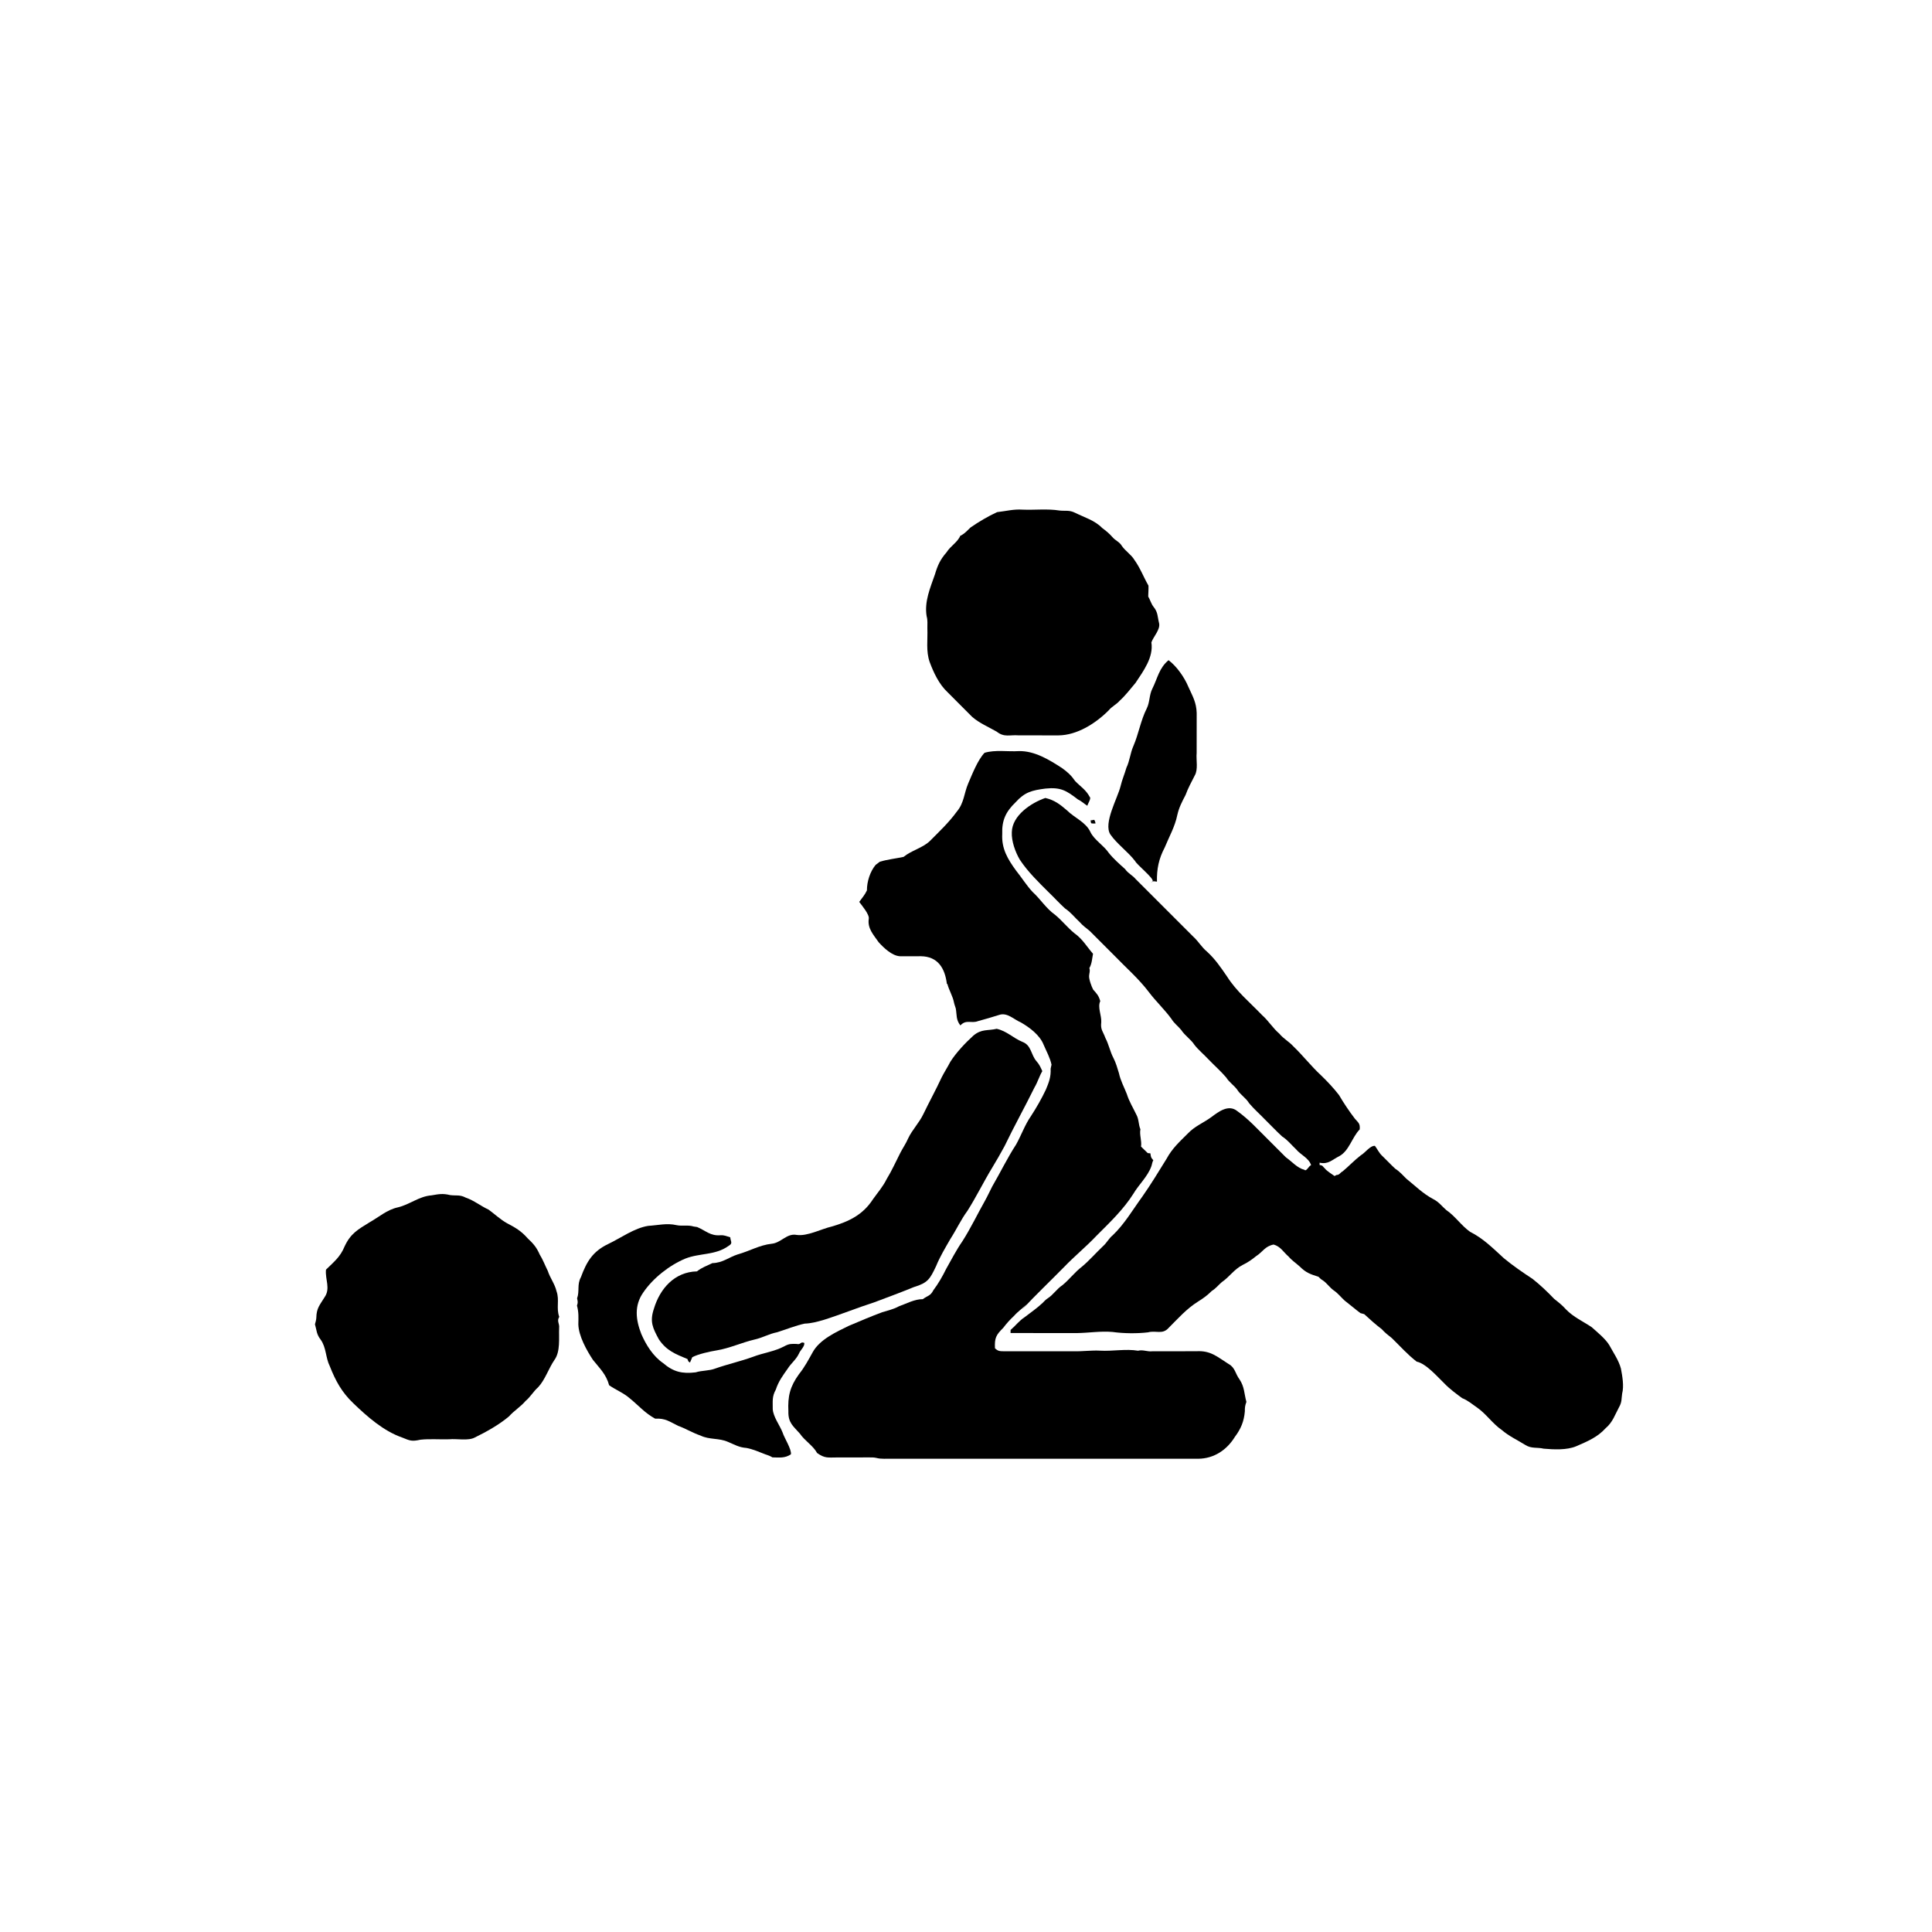
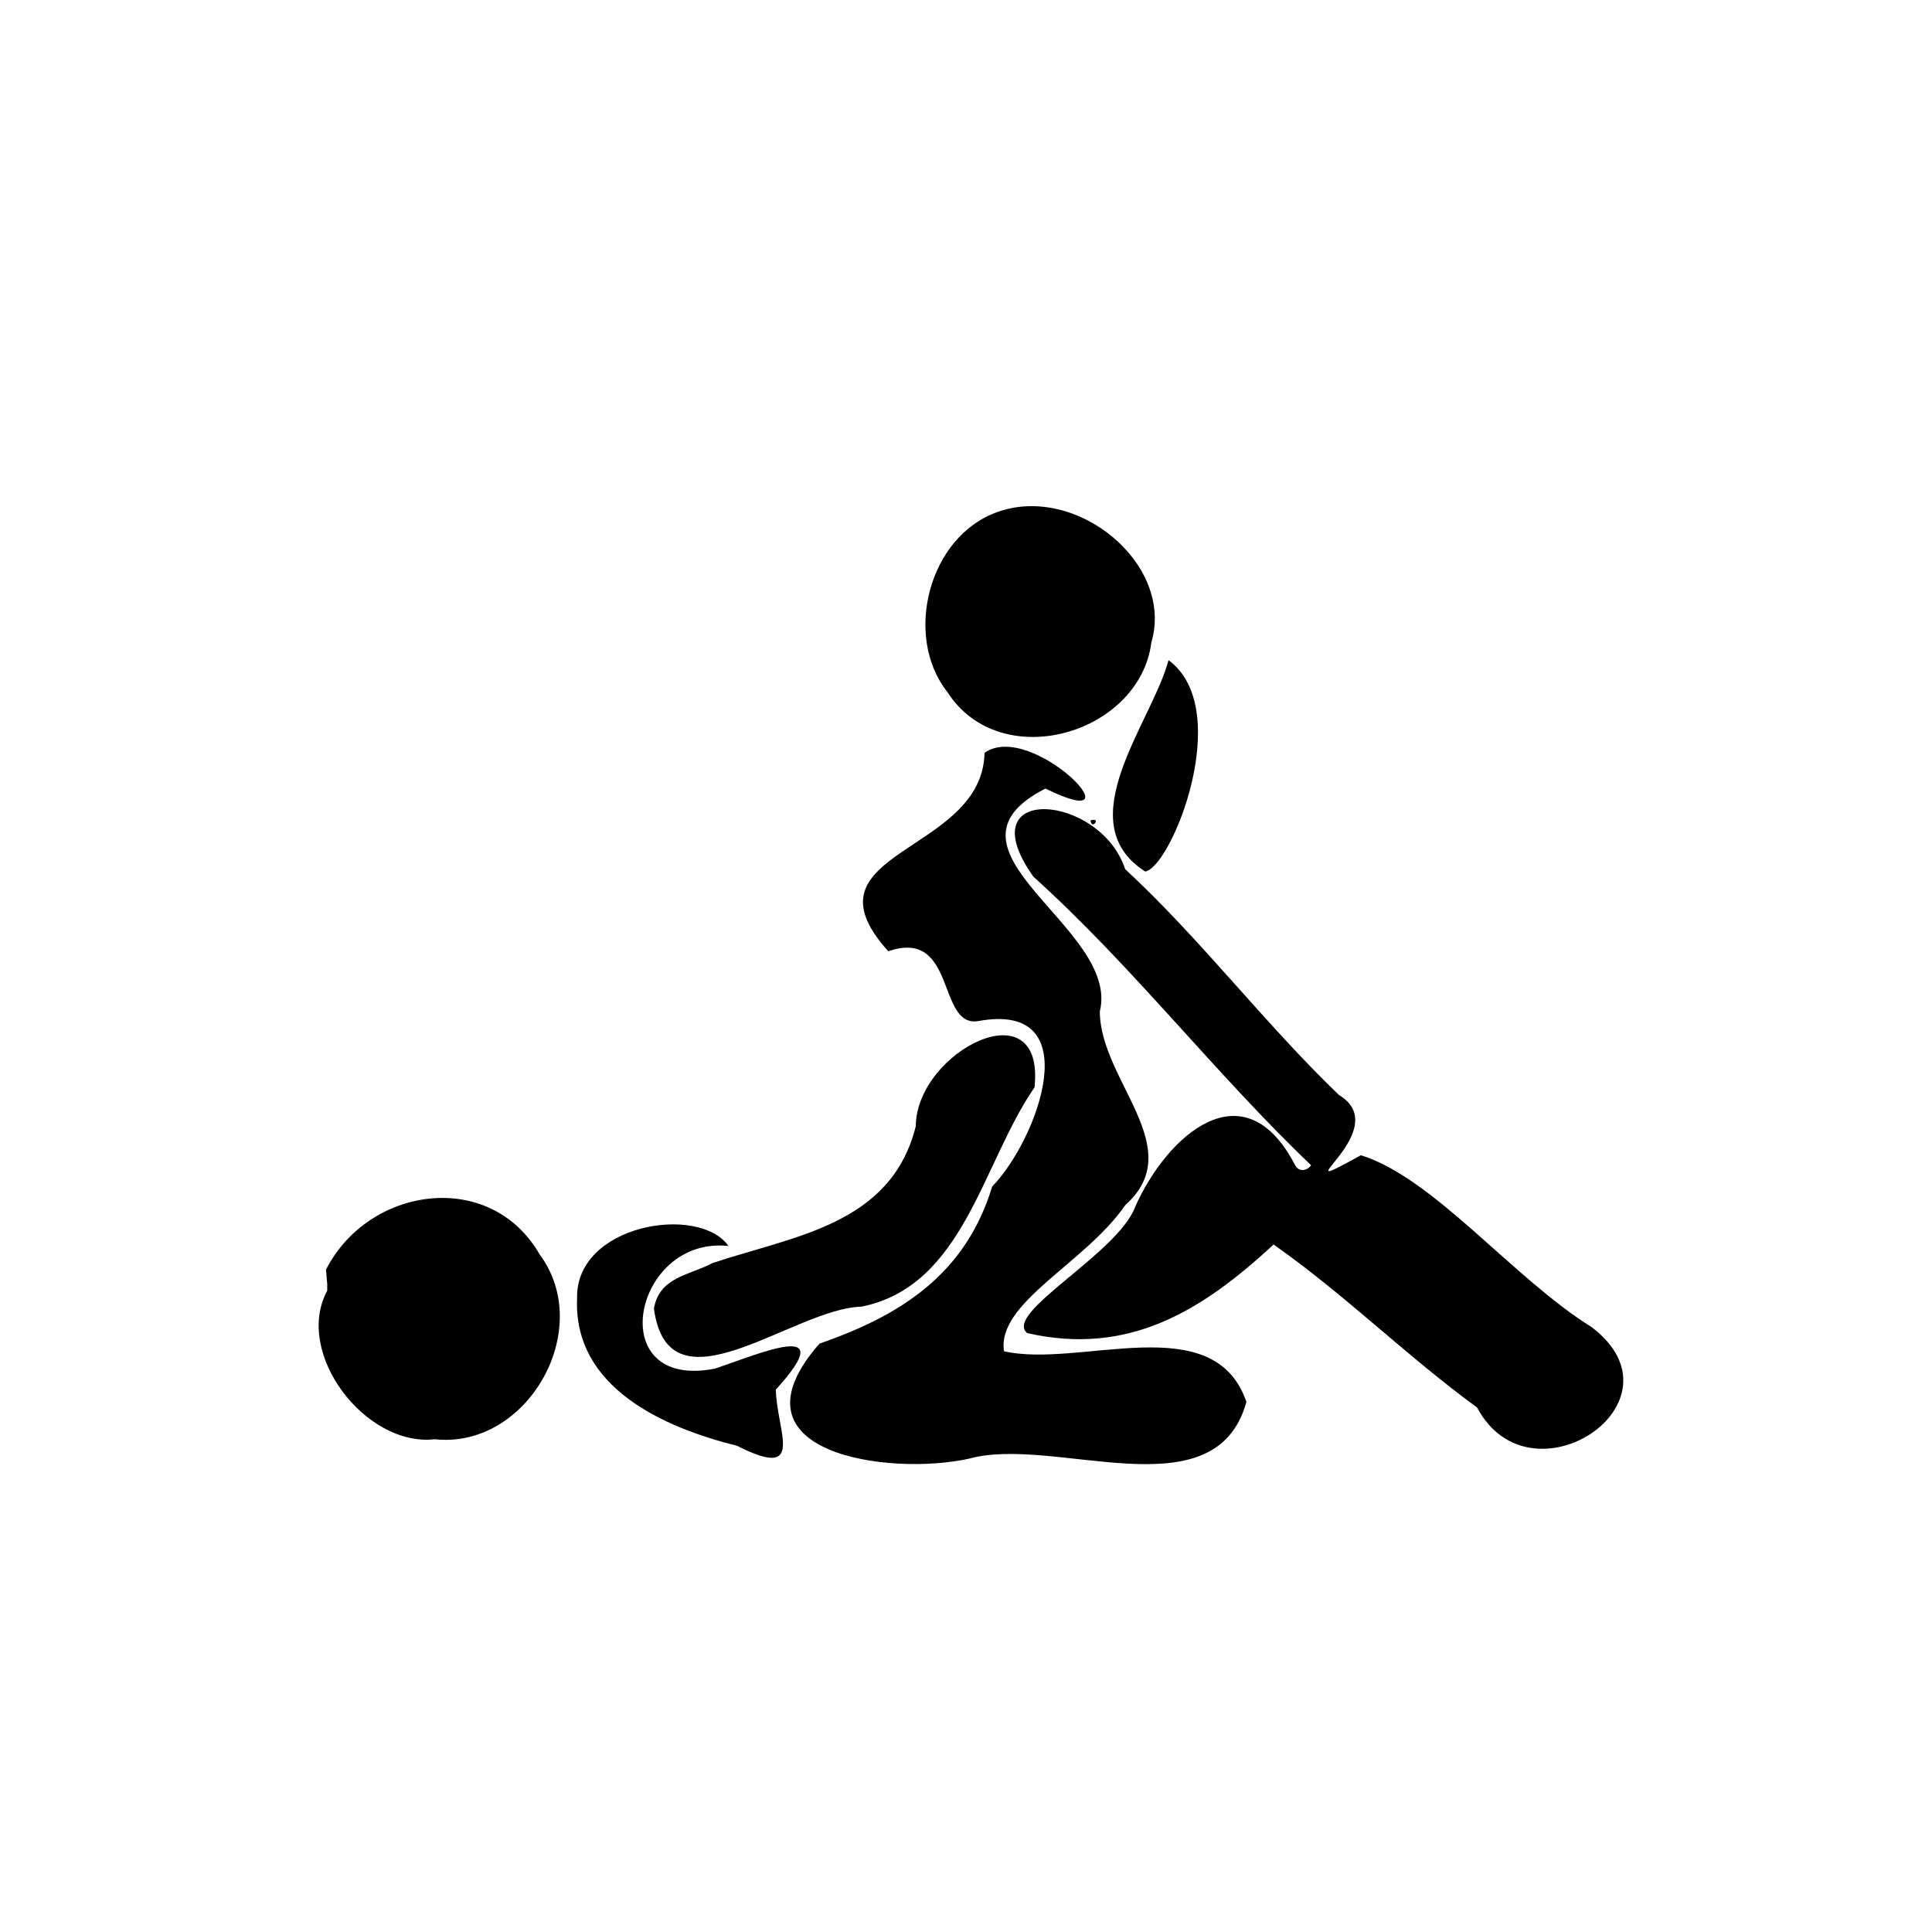
- <svg xmlns="http://www.w3.org/2000/svg" width="1024" height="1024" viewBox="0 0 1024 1024">
-   <path fill="#ffffff" d="M0 0l1024 0l0 1024l-1024 0l0 -1024z" />
-   <path fill="#000000" d="M521.83 399c5.78 -1.72 12.27 -0.51 18.26 -0.9c8.27 -0.18 16.17 4.66 22.85 9.03c2.97 2.13 4.86 3.87 6.91 6.85c2.77 2.88 5.7 4.58 7.71 8.39c1 0.73 -1.04 3.61 -1.24 4.71c-1.71 -1.07 -3.11 -2.48 -5.01 -3.37c-6.12 -4.68 -9.04 -6.57 -17.2 -5.75c-7.16 0.93 -10.94 1.84 -15.85 7.29c-5.14 4.96 -7.32 9.52 -7.05 16.77c-0.43 7.79 2.89 13.31 7.31 19.39c2.9 3.58 5.66 8.02 8.75 11.31c4.24 3.86 7.16 8.76 11.9 12.11c3.64 2.95 6.65 6.89 10.33 9.83c4.33 3.08 6.45 7.02 9.82 10.85c-0.49 2.58 -0.58 5.27 -1.93 7.59c0.51 1.69 -0.04 2.47 -0.14 4.08c-0.16 1.83 1.31 5.77 2.16 7.34c1.92 2.18 2.87 3.04 3.75 6.1c-1.54 3.25 0.75 7.58 0.53 11.15c-0.49 4.07 0.92 4.81 2.19 8.37c1.8 3.39 2.49 7.3 4.28 10.65c1.27 2.46 2.1 5.38 2.9 8.02c0.87 4.02 2.72 7.32 4.18 11.05c1.23 3.96 3.32 7.26 5.07 10.96c1.38 2.47 1.04 5.14 2.13 7.71c-0.58 3 0.79 6.04 0.34 9.19c1.2 1.13 2.33 2.31 3.53 3.44l1.42 0.14l0.23 1.44c0.23 1.08 0.63 1.36 1.31 2.21c-0.63 1.1 -0.64 2.2 -1.07 3.32c-2.01 5.45 -6.55 9.48 -9.48 14.44c-5.25 8.34 -12.7 15.41 -19.65 22.36c-5.54 5.86 -11.73 10.87 -17.3 16.7c-7.29 7.4 -14.81 14.56 -21.9 22.14c0.77 -0.97 1.64 -1.84 2.47 -2.75c-2.25 2.21 -4.79 3.88 -6.88 6.28c-2.16 2.01 -3.97 4.01 -5.7 6.32c-3.84 3.82 -4.66 5.33 -4.41 10.85c1.7 1.6 2.52 1.54 4.8 1.59c12.3 -0.03 24.62 -0.01 36.92 -0.01c4.71 0.14 9.35 -0.57 14.04 -0.31c6.61 0.38 13.51 -1.06 20.08 0.03c2.66 -0.68 4.91 0.63 7.62 0.29c7.75 -0.04 15.5 0.01 23.25 -0.02c7.67 -0.45 11.07 2.96 17.11 6.75c3.5 1.9 3.55 5.16 5.76 8.11c2.74 4.06 2.47 7.65 3.69 11.99c-0.71 1.9 -0.85 3 -0.82 5c-0.47 5.41 -2.09 9.25 -5.29 13.54c-4.28 6.96 -11.06 11.5 -19.39 11.6c-54.07 -0.04 -108.14 0 -162.2 -0.02c-2.82 -0.08 -5.77 0.31 -8.52 -0.44c-1.13 -0.26 -2.4 -0.26 -3.56 -0.25c-5.67 0.04 -11.35 0.01 -17.02 0.02c-4.89 -0.01 -6.58 0.62 -10.74 -2.36c-2.08 -3.87 -6.58 -6.49 -9.11 -10.25c-3.57 -4.06 -6.26 -5.71 -6.11 -11.83c-0.38 -8.04 0.85 -13.1 5.6 -19.68c2.96 -3.68 5.01 -7.56 7.29 -11.66c3.68 -6.74 12.46 -10.72 19.08 -13.96c5.83 -2.46 11.82 -5.04 17.76 -7.23c3.12 -0.99 5.91 -1.53 8.86 -3.14c3.98 -1.42 8.38 -3.86 12.66 -3.78c2.46 -1.9 4.04 -1.63 5.58 -4.72c2.72 -3.64 4.78 -7.25 6.81 -11.36c2.73 -4.78 5.34 -9.94 8.5 -14.48c4.52 -7.04 8.09 -14.61 12.19 -21.86c1.31 -2.36 2.44 -4.87 3.69 -7.28c4.31 -7.41 8.02 -15.12 12.7 -22.32c2.78 -4.96 4.57 -10.31 7.87 -15.05c2.82 -4.33 5.71 -9.36 7.9 -14.03c1.65 -3.94 2.71 -6.76 2.51 -11.07l0.47 -2.14c-0.84 -3.83 -2.69 -7.02 -4.2 -10.57c-2.01 -5.1 -7.43 -9.14 -12.05 -11.81c-3.71 -1.53 -7.2 -5.44 -11.51 -3.97c-3.62 1.12 -7.58 2.33 -11.26 3.3c-3.55 1.36 -6.16 -1.08 -9.29 2.27c-2.44 -3.13 -1.79 -5.51 -2.45 -9.04c-0.29 -1.02 -0.73 -2.04 -0.94 -3.12c-0.64 -3.41 -2.67 -6.51 -3.52 -9.91l-0.23 0.16c-1.01 -8.29 -4.67 -14.67 -13.85 -14.77c-3.57 0.01 -7.39 0.07 -10.92 0.02c-4.28 -0.18 -8.72 -4.46 -11.42 -7.46c-2.67 -3.87 -5.97 -7.25 -5.23 -12.34c0.49 -2.28 -3.69 -7.17 -5.05 -9.01c1.48 -2.1 2.99 -3.72 4.08 -6.11c-0.03 -4.6 1.67 -10.02 4.65 -13.55l2.17 -1.63c4.1 -1.25 8.43 -1.67 12.61 -2.58c4.14 -3.4 10.09 -4.75 13.83 -8.31c5.05 -5.09 10.19 -9.9 14.41 -15.72c3.87 -4.58 3.77 -9.68 6.02 -14.9c2.14 -4.93 4.99 -12.37 8.65 -16.23z" />
-   <path fill="#000000" d="M694.9 617.58c-1.1 -3.78 -5.58 -5.5 -7.99 -8.46c-2.49 -2.32 -4.39 -4.87 -7.29 -6.72c-2.93 -2.65 -6.18 -6.13 -9.07 -8.95c-2.62 -2.75 -6.12 -5.83 -8.47 -8.69c-1.73 -2.88 -4.65 -4.47 -6.38 -7.27c-1.62 -2.2 -4.24 -3.89 -5.78 -6.4c-2.69 -3.18 -6.46 -6.52 -9.41 -9.61c-2.27 -2.44 -5.37 -5.04 -7.38 -7.62c-1.9 -2.99 -5.08 -4.89 -7.05 -7.94c-1.68 -2.05 -3.73 -3.47 -5.16 -5.83c-3.62 -5 -8.16 -9.2 -11.89 -14.13c-5.46 -7.23 -12.2 -13.03 -18.46 -19.53l-13.02 -13.03c-1.82 -1.52 -3.66 -2.77 -5.27 -4.64c-2.66 -2.45 -4.72 -5.24 -7.77 -7.25c-2.79 -2.51 -5.79 -5.8 -8.56 -8.46c-5.39 -5.36 -11.33 -11.13 -15.48 -17.48c-2.36 -4.06 -4.41 -9.75 -4.19 -14.48c0.19 -8.9 10.21 -15.54 17.77 -18.15c4.85 1.11 7.81 3.41 11.49 6.59c3.94 3.95 9.99 6.2 12.4 11.46c2.01 4.19 7.14 7.16 9.81 11.16c2.56 3.18 5.64 5.84 8.59 8.49c1.54 2.29 3.87 3.21 5.59 5.29l30.59 30.58c2.66 2.41 4.33 5.48 7.14 7.81c4.38 3.97 7.38 8.43 10.71 13.27c5 7.9 12.18 13.79 18.6 20.48c3.41 3.01 5.63 6.84 9.13 9.82c2.16 2.66 5.07 4.13 7.32 6.61c5.14 4.94 9.45 10.52 14.69 15.39c3.31 3.16 6.81 6.9 9.58 10.49c2.54 4.33 5.32 8.48 8.38 12.49c1.87 2.23 2.9 2.53 2.6 5.75c-4.1 4.17 -5.57 11.37 -10.86 14.19c-3.88 1.93 -5.69 4.43 -10.41 3.45l0.02 1.22c1.91 0.19 1.68 0.94 3 2.07c0.59 0.91 4.28 3.32 4.91 3.77l1.05 -0.56c1.61 0.03 1.86 -1.21 3.26 -1.92c3.23 -2.69 6.24 -5.91 9.66 -8.54c2.22 -1.23 4.93 -5.2 7.43 -4.97c1.27 1.65 2.23 3.78 3.76 5.19c2.31 2.19 4.73 4.83 7.03 6.94c2.38 1.51 3.95 3.39 5.89 5.29c4.7 3.77 8.76 7.9 14.17 10.76c3.11 1.57 4.53 3.73 6.98 5.85c4.79 3.27 7.95 8.23 12.64 11.55c7 3.48 12.17 8.77 17.86 13.95c4.77 3.96 10.05 7.57 15.24 10.98c4.09 3.23 7.85 6.82 11.44 10.58c2.25 1.78 4.28 3.35 6.25 5.58c4 4.12 9 6.33 13.6 9.39c2.88 2.58 7.44 6.28 9.4 9.62c2.15 4.01 4.94 7.91 6.13 12.35c0.75 4 1.71 9.23 0.65 13.28c-0.42 2.83 -0.07 4.44 -1.62 7.16c-2.28 4.23 -3.35 7.96 -7.14 11.19c-4.35 4.81 -9.75 7.02 -15.58 9.55c-4.99 2.12 -11.96 1.74 -17.22 1.29c-3.6 -0.86 -6.52 0.12 -9.84 -2.02c-4.15 -2.59 -8.6 -4.61 -12.34 -7.84c-4.96 -3.4 -8.2 -8.47 -13.11 -11.92c-2.72 -1.84 -4.85 -3.79 -7.93 -5c-2.83 -2.05 -6.89 -5.09 -9.33 -7.68c-3.73 -3.56 -9.74 -10.63 -14.79 -11.68c-4.9 -3.77 -8.78 -8.21 -13.17 -12.47c-1.87 -1.46 -3.76 -2.95 -5.36 -4.76c-3.24 -2.42 -6.27 -5.19 -9.28 -7.94l-2 -0.54c-2.7 -2 -5.7 -4.61 -8.38 -6.65c-2.02 -1.82 -3.51 -3.89 -5.83 -5.43c-2.09 -1.49 -3.58 -3.82 -5.65 -5.22c-1 -0.6 -1.62 -1.12 -2.39 -1.98c-4.33 -1.35 -6.64 -2.13 -9.97 -5.46c-1.96 -1.78 -4.07 -3.13 -5.84 -5.21c-2.78 -2.39 -4.24 -5.37 -7.97 -6.4c-4.67 0.97 -5.6 3.79 -9.24 6.14c-2.43 1.97 -4.49 3.38 -7.27 4.74c-4.54 2.36 -6.89 6.3 -10.96 9.06c-1.69 1.42 -3.22 3.43 -5.27 4.64c-2.34 2.34 -4.54 3.94 -7.4 5.71c-6 3.78 -10.43 8.84 -15.4 13.8c-3.35 3.85 -6.71 1.29 -11.01 2.45c-5.8 0.7 -12.94 0.61 -18.79 -0.2c-6.27 -0.56 -12.53 0.49 -18.76 0.59c-11.75 -0.04 -23.59 0.05 -35.32 -0.04l0.03 -1.62c2.63 -2.23 4.55 -4.91 7.5 -6.81c3.04 -2.35 6.69 -4.86 9.45 -7.51c0.85 -0.87 1.66 -1.75 2.69 -2.42c2.92 -1.83 4.82 -5.02 7.79 -6.96c3.62 -2.91 6.56 -6.93 10.33 -9.79c3.8 -3.14 7.54 -7.44 11.18 -10.88c2.01 -1.75 3.07 -4.1 5.17 -5.8c6.3 -6.01 10.56 -13.46 15.65 -20.43c4.53 -6.42 8.73 -13.38 12.88 -20.08c3 -5.56 6.89 -9.04 11.28 -13.42c3.72 -3.95 8.33 -5.65 12.53 -8.75c3.84 -2.88 9.08 -6.88 13.7 -3.15c6.18 4.41 10.91 9.75 16.28 15.03c3.1 3.09 6.46 6.5 9.55 9.54c3.14 2.16 5.95 5.64 9.77 6.55c1.02 1.14 2.26 -2.1 3.51 -2.44z" />
-   <path fill="#000000" d="M172.78 672.94c4.16 -4.1 7.59 -6.72 9.86 -12.31c3.19 -6.87 7.07 -8.97 13.18 -12.74c5.03 -2.82 9.25 -6.69 15.03 -7.96c6.41 -1.51 11.14 -5.84 17.88 -6.37c3.86 -0.66 5.94 -1.1 9.85 -0.14c3.3 0.44 5.1 -0.34 8.36 1.39c4.25 1.43 7.95 4.46 12.02 6.32c3.13 2.28 6.21 5.2 9.71 7.17c4.52 2.36 7.61 4.16 11 8.03c3.06 2.89 4.68 4.71 6.39 8.6c1.71 2.72 2.83 5.8 4.27 8.65c1.22 3.79 3.76 6.96 4.65 10.84c1.66 4.59 -0.28 8.93 1.44 13.54c-1.47 2.36 0.23 3.42 -0.07 5.93c-0.2 5.21 0.76 12.48 -2.49 16.91c-3.08 4.5 -4.95 10.54 -8.62 14.45c-2.54 2.22 -4.06 5.11 -6.68 7.29c-2.64 3.11 -6.11 5.16 -8.81 8.2c-5.13 4.34 -11.97 8.18 -18.03 11.13c-3.5 1.95 -9.66 0.56 -13.64 0.98c-4.81 0.15 -10.58 -0.31 -15.26 0.23c-4.53 0.99 -5.48 0.56 -9.58 -1.13c-9.94 -3.44 -18.53 -11.04 -26 -18.22c-6.1 -5.82 -9.36 -11.82 -12.43 -19.59c-2.33 -4.67 -1.78 -9.83 -4.87 -14.13c-2.24 -2.9 -2.04 -4.79 -3 -8.1c0.29 -1.2 0.67 -2.26 0.72 -3.5c0.09 -5.09 1.82 -6.68 4.32 -10.78c3.34 -4.68 0.27 -9.52 0.8 -14.69z" />
-   <path fill="#000000" d="M528.51 271.43c4.64 -0.5 8.67 -1.64 13.46 -1.31c6.46 0.27 13.21 -0.56 19.57 0.47c3.23 0.35 5.16 -0.37 8.35 1.23c4.87 2.43 10.38 3.98 14.26 8c1.95 1.45 3.68 2.83 5.36 4.74c1.58 1.96 3.81 2.55 5.1 4.79c1.92 2.79 4.91 4.51 6.66 7.43c3.08 4.27 4.83 9.08 7.44 13.62c0.09 1.93 -0.1 3.83 -0.13 5.76c1.07 1.83 1.52 3.81 2.85 5.51c2.37 2.87 2.03 5.21 2.9 8.58c0.83 3.33 -3 7.16 -4.07 10.22c1.22 7.92 -4.26 15.21 -8.39 21.45c-2.66 3.14 -5.33 6.69 -8.42 9.48c-1.76 2.02 -4.14 3.03 -5.86 5.14c-6.82 6.85 -16.72 13.19 -26.67 13.23c-7.02 -0.04 -14.04 -0.01 -21.06 -0.02c-4.68 -0.36 -7.59 1.21 -11.59 -1.96c-4.31 -2.49 -9.24 -4.53 -13.03 -7.86c-4.33 -4.37 -8.74 -8.76 -13.09 -13.12c-4.43 -4.15 -7.3 -10.27 -9.39 -15.88c-2.07 -5.83 -0.98 -11.88 -1.24 -17.92c-0.04 -2.3 0.25 -4.13 -0.39 -6.42c-1.28 -7.72 1.92 -15.01 4.39 -22.11c1.48 -4.93 2.8 -7.87 6.19 -11.76c2.11 -3.39 5.72 -5.18 7.35 -8.86l0.44 -0.1c2.04 -1.18 3.32 -2.7 4.91 -4.19c4.44 -3.06 9.2 -5.89 14.1 -8.14z" />
-   <path fill="#000000" d="M377.58 669.48c5.52 -0.12 8.72 -3.14 13.56 -4.67c6.16 -1.71 11.37 -4.89 17.9 -5.6c5.02 -0.5 7.92 -5.65 13.17 -4.68c5.7 0.84 13.05 -3.18 18.72 -4.47c9.13 -2.66 16.44 -6.22 21.74 -14.41c2.55 -3.6 5.27 -6.65 7.26 -10.68c2.75 -4.47 4.82 -9.18 7.21 -13.84c1.35 -2.68 3.06 -5.04 4.24 -7.84c2.13 -4.5 5.86 -8.22 8.05 -12.86c3.12 -6.5 6.62 -12.8 9.64 -19.34c1.32 -2.67 3.25 -5.61 4.59 -8.26c3.09 -4.89 8.03 -10.12 12.27 -13.96c4.34 -3.62 7.49 -2.46 12.35 -3.58c5.4 1.2 8.69 4.9 13.64 6.93c4.83 1.82 4.4 6.81 7.49 10.31c1.52 1.7 2.11 3.16 3.04 5.19c-1.56 2.59 -2.52 5.95 -4.14 8.63c-5.14 10.46 -10.82 20.6 -15.87 31.12c-2.05 3.81 -4.32 7.74 -6.57 11.45c-4.54 7.46 -8.44 15.49 -13.1 22.84c-3.49 4.73 -5.88 10.02 -9.07 14.95c-2.72 4.74 -5.49 9.3 -7.55 14.36c-3.27 6.83 -4.28 8.84 -11.76 11.1c-6.93 2.83 -14.05 5.47 -21.08 8.11c-9.03 2.89 -17.87 6.52 -26.9 9.35c-3.44 0.97 -6.38 1.79 -9.94 1.92c-4.63 0.98 -9.95 3.12 -14.57 4.57c-4.18 0.8 -7.84 2.96 -11.98 3.86c-6.78 1.59 -13.25 4.65 -20.1 5.76c-3.61 0.58 -9.78 1.94 -12.9 3.61l-1.2 2.82c-1.18 -0.7 -0.78 -0.55 -1.35 -1.85c-6.43 -2.68 -11.14 -4.44 -15.19 -10.49c-3.23 -6 -4.91 -9.33 -2.59 -16.19c3.21 -10.7 10.99 -19.53 22.81 -19.78c2.64 -2.14 5.23 -2.9 8.18 -4.38z" />
-   <path fill="#000000" d="M305.87 688.16c1.43 -3.95 -0.15 -7.27 2.04 -11.26c3.02 -8.19 6.22 -13.59 14.38 -17.52c6.7 -3.17 13.95 -8.54 21.33 -9.65c5.07 -0.31 9.88 -1.57 14.94 -0.38c3.07 0.65 6 -0.24 9.12 0.73l1.82 0.27c4.63 1.95 6.95 4.78 12.36 4.36c2.03 -0.12 3.29 0.51 5.19 1.08c0.19 2.4 1.57 3.13 -0.96 4.61c-7.03 5.03 -15.21 3.66 -22.87 6.69c-8.42 3.52 -17.09 10.33 -22.25 17.9c-4.92 7.02 -4.03 14.48 -1.05 22.08c2.51 5.8 6.23 11.75 11.54 15.4c5.42 4.64 10.09 5.77 17.26 4.9c3.28 -1.05 7.19 -0.76 10.36 -2.01c6.58 -2.32 13.39 -3.81 19.96 -6.2c5.53 -2.14 11.5 -2.81 16.75 -5.65c2.46 -1.35 3.75 -1.27 6.47 -1.19c2.39 0.58 1.77 -1.42 4.04 -0.55c0.26 1.96 -2.13 3.8 -2.87 5.72c-1.49 3.15 -4.12 5.03 -5.95 7.95c-2.65 3.77 -4.81 6.62 -6.28 11.07c-2.1 3.8 -1.59 6.13 -1.63 10.34c0.24 4.12 3.75 8.58 5.25 12.48c0.84 2.75 4.89 9.01 4.36 11.5c-3.22 2.15 -6.13 1.66 -9.77 1.61c-1.28 -0.78 -2.45 -1.19 -3.87 -1.65c-3.26 -1.26 -6.45 -2.7 -9.94 -3.35c-3.95 -0.27 -6.26 -1.78 -9.76 -3.21c-4.77 -2.14 -9.84 -1.06 -14.52 -3.34c-4.09 -1.38 -7.87 -3.72 -11.91 -5.17c-4.57 -2.23 -6.74 -4.1 -12.16 -3.8c-5.32 -2.86 -8.8 -6.98 -13.37 -10.7c-3.32 -2.93 -7.42 -4.51 -11.02 -6.99c-1.61 -5.91 -5 -8.95 -8.59 -13.47c-3.36 -5.09 -7.58 -12.65 -7.74 -18.83c0.06 -3.67 0.26 -6.28 -0.72 -9.93c0.58 -1.72 0.44 -2.08 0.06 -3.84z" />
-   <path fill="#000000" d="M619.35 349.91c4.34 3.23 8.47 9.16 10.52 14.15c2.21 4.9 4.22 8.12 4.4 13.83c-0.04 7.02 -0.01 14.18 -0.02 21.21c-0.35 3.62 0.89 8.71 -1 11.91c-1.75 3.46 -3.56 6.7 -4.88 10.35c-1.9 3.66 -3.45 6.53 -4.39 10.67c-1.24 6.14 -4.32 11.43 -6.66 17.17c-3.15 5.97 -4.25 11.35 -4.11 18.1c-1.62 -0.17 -1.84 -0.56 -3.22 0.54l0.96 -0.76c0.66 -1.57 -8.31 -8.67 -9.31 -10.69c-3.83 -5 -9.59 -9.02 -13.13 -14.12c-3.83 -5.96 3.85 -19.2 5.42 -25.6c0.74 -3.25 2.2 -6.58 3.1 -9.78c1.77 -3.67 2.02 -7.68 3.64 -11.36c2.86 -6.58 3.88 -13.6 7.14 -20.06c1.67 -3.36 1.25 -7.16 3 -10.55c2.79 -5.6 3.49 -10.78 8.54 -15.01z" />
-   <path fill="#000000" d="M578.04 434.79c1.71 0.07 1.88 -1.06 2.45 0.92l0.18 0.71l-0.82 0.07c-2.03 -0.03 -1.47 -0.11 -1.81 -1.7z" />
+ <svg xmlns="http://www.w3.org/2000/svg" width="1024" height="1024" viewBox="0 0 1024 1024" version="1.1" id="svg9">
+   <defs id="defs9" />
+   <path fill="#ffffff" d="m 0,0 c 341.333,0 682.667,0 1024,0 0,341.333 0,682.667 0,1024 -341.333,0 -682.667,0 -1024,0 C 0,682.667 0,341.333 0,0 Z" id="path1" />
+   <path fill="#000000" d="m 521.83,399 c 25.116,-17.72 85.086,44.921 32.28,18.96 -64.282,32.665 39.833,73.654 28.82,118.115 0.111,36.753 47.436,72.396 13.482,102.67 -21.162,30.779 -68.286,51.674 -64.262,77.455 40.401,9.169 111.256,-23.369 128.47,26.83 -16.464,59.783 -101.794,17.461 -147.153,30.126 -41.789,9.238 -130.499,-2.474 -79.114,-61.025 43.106,-14.922 77.401,-36.741 91.527,-83.241 24.135,-24.816 51.48,-98.698 -7.57,-87.66 -21.778,3.23 -11.239,-49.441 -47.502,-37.062 C 422.327,450.623 520.761,452.95 521.83,399 Z" id="path2" />
+   <path fill="#000000" d="M 694.9,617.58 C 643.719,568.764 600.41,512.161 547.745,464.681 512.219,414.808 583.149,420.409 596.34,460.64 c 40.473,37.499 73.589,81.548 113.35,119.74 30.91,18.534 -34.94,57.513 11.61,31.92 38.504,11.886 80.8,65.352 122.29,91.09 52.51,39.868 -32.412,95.96 -60.67,42.66 -37.367,-27.28 -70.25,-60.041 -107.89,-86.42 -37.709,34.867 -76.567,59.26 -130.605,46.929 -12.837,-10.562 48.098,-42.131 57.268,-66.971 16.709,-37.548 57.374,-74.352 84.557,-22.374 2.037,4.39 6.821,3.24 8.65,0.366 z" id="path3" />
+   <path fill="#000000" d="m 172.78,672.94 c 22.403,-44.091 86.995,-53.732 113.28,-8.01 29.566,39.842 -6.723,103.265 -55.659,97.889 -36.65,4.208 -74.845,-45.653 -56.962,-78.731 l -0.006,-3.619 z" id="path4" />
+   <path fill="#000000" d="m 528.51,271.43 c 42.071,-15.221 93.968,27.398 81.75,69.04 -6.296,48.848 -80.064,70.138 -108.11,26.34 -23.386,-29.51 -10.12,-82.368 26.36,-95.38 z" id="path5" />
+   <path fill="#000000" d="m 377.58,669.48 c 42.97,-14.448 94.716,-20.081 107.802,-72.567 0.298,-39.695 68.715,-74.386 62.928,-20.562 -27.843,40.293 -37.429,105.298 -91.743,116.212 -36.065,0.856 -102.086,58.758 -109.977,1.078 2.84,-16.891 18.981,-17.743 30.99,-24.16 z" id="path6" />
+   <path fill="#000000" d="m 305.87,688.16 c -0.918,-39.329 64.61,-50.028 80.22,-27.76 -50.548,-5.466 -67.122,77.017 -7.01,64.96 24.11,-8.092 66.719,-26.752 32.12,11.15 0.501,22.45 16.329,48.443 -20.649,29.76 -38.599,-9.58 -86.717,-30.774 -84.681,-78.11 z" id="path7" />
+   <path fill="#000000" d="m 619.35,349.91 c 35.425,26.012 1.412,110.119 -12.432,111.994 C 566.021,435.553 610.416,383.188 619.35,349.91 Z" id="path8" />
+   <path fill="#000000" d="m 578.04,434.79 c 6.052,-1.815 0.433,5.588 0,0 z" id="path9" />
</svg>
